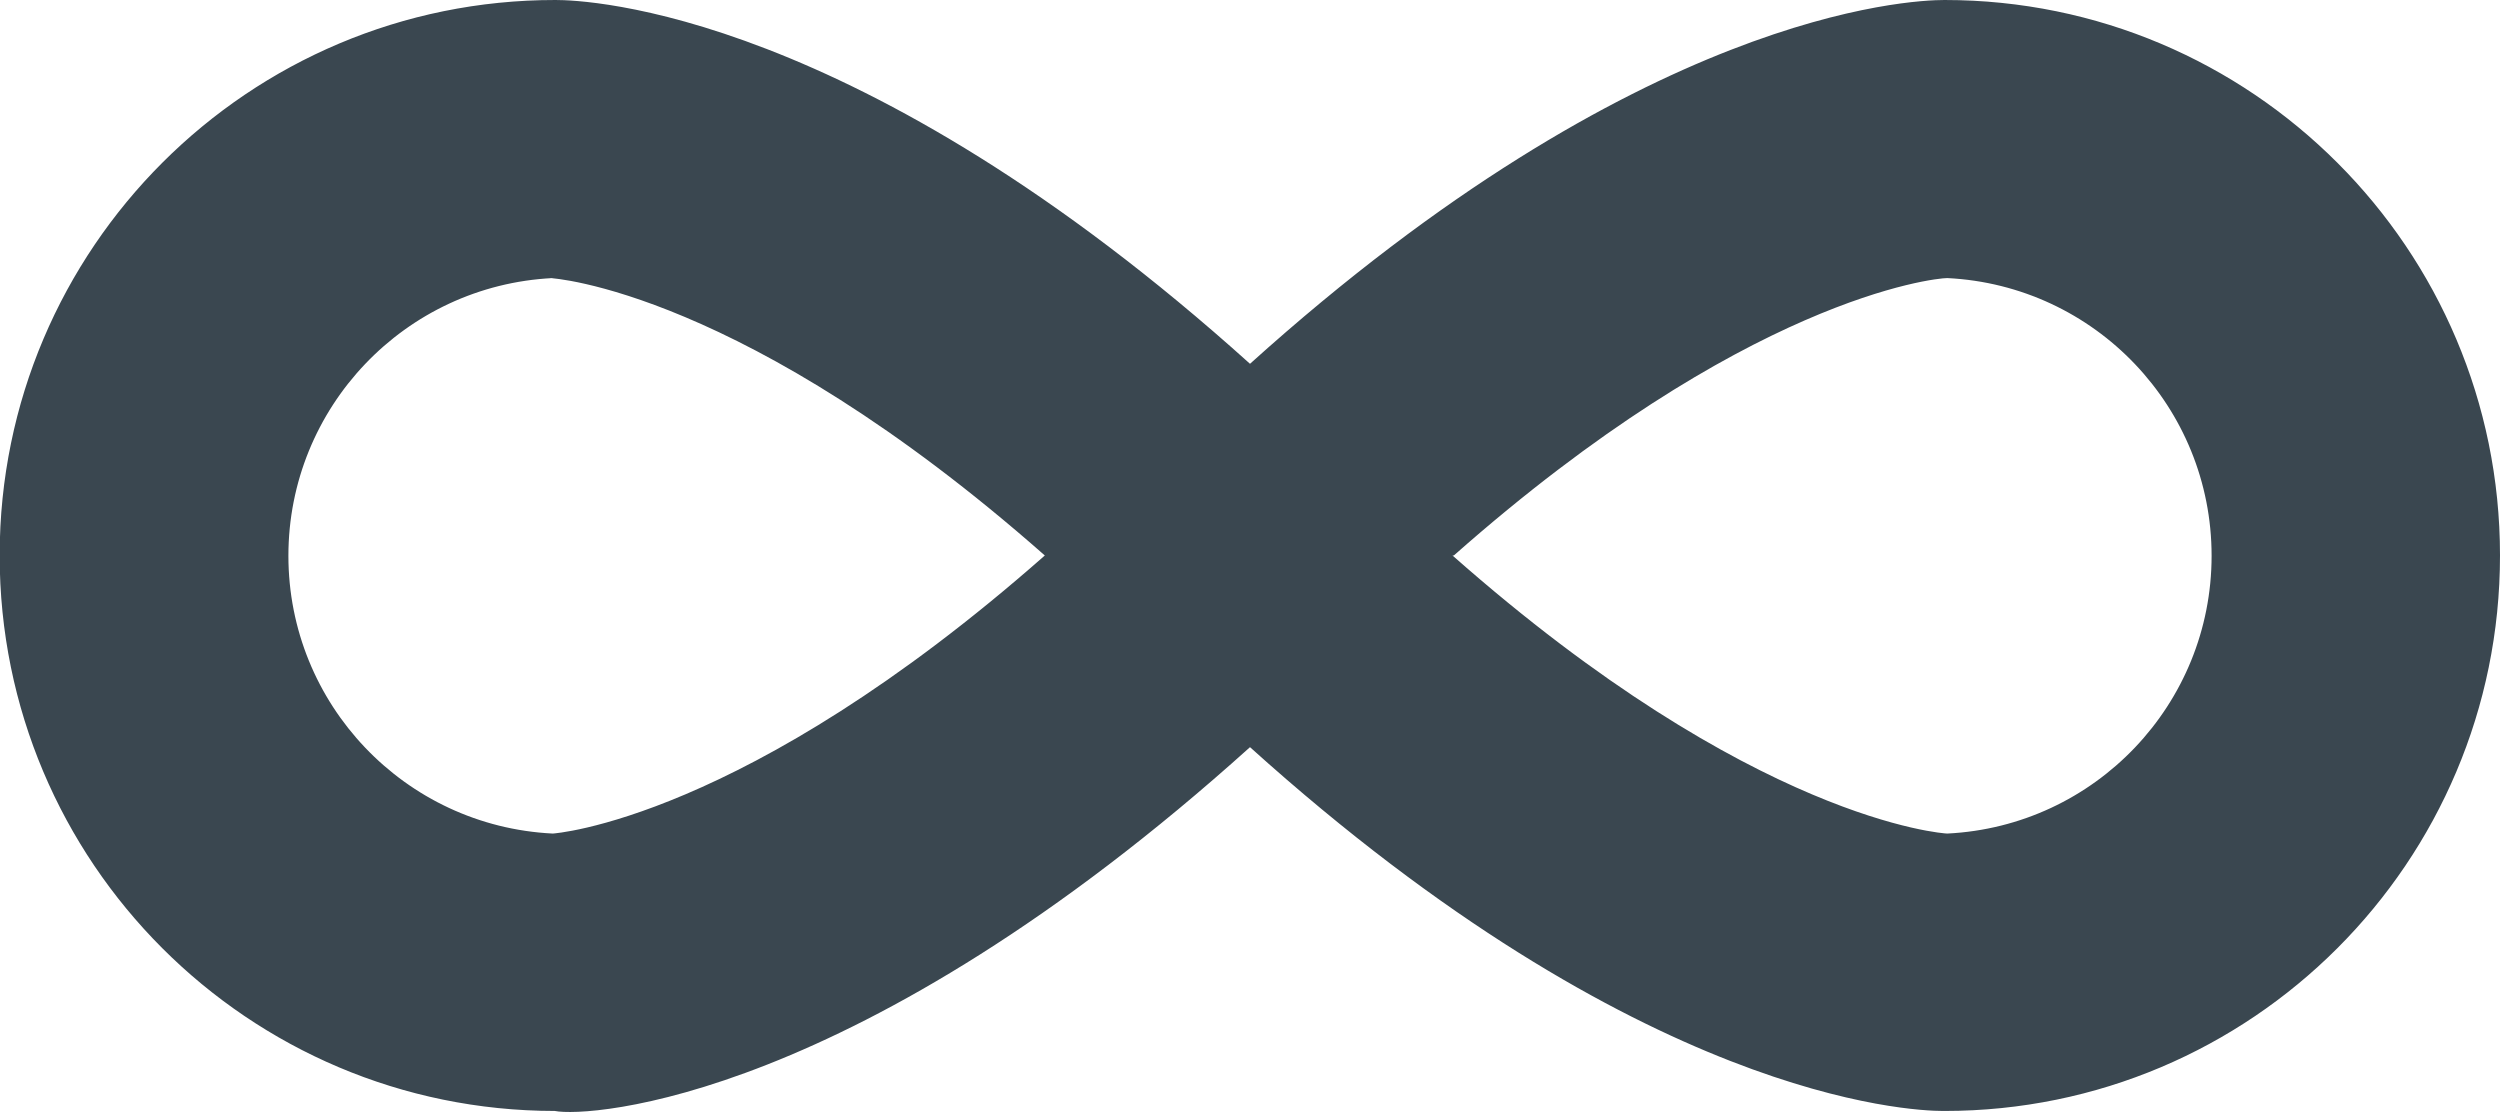
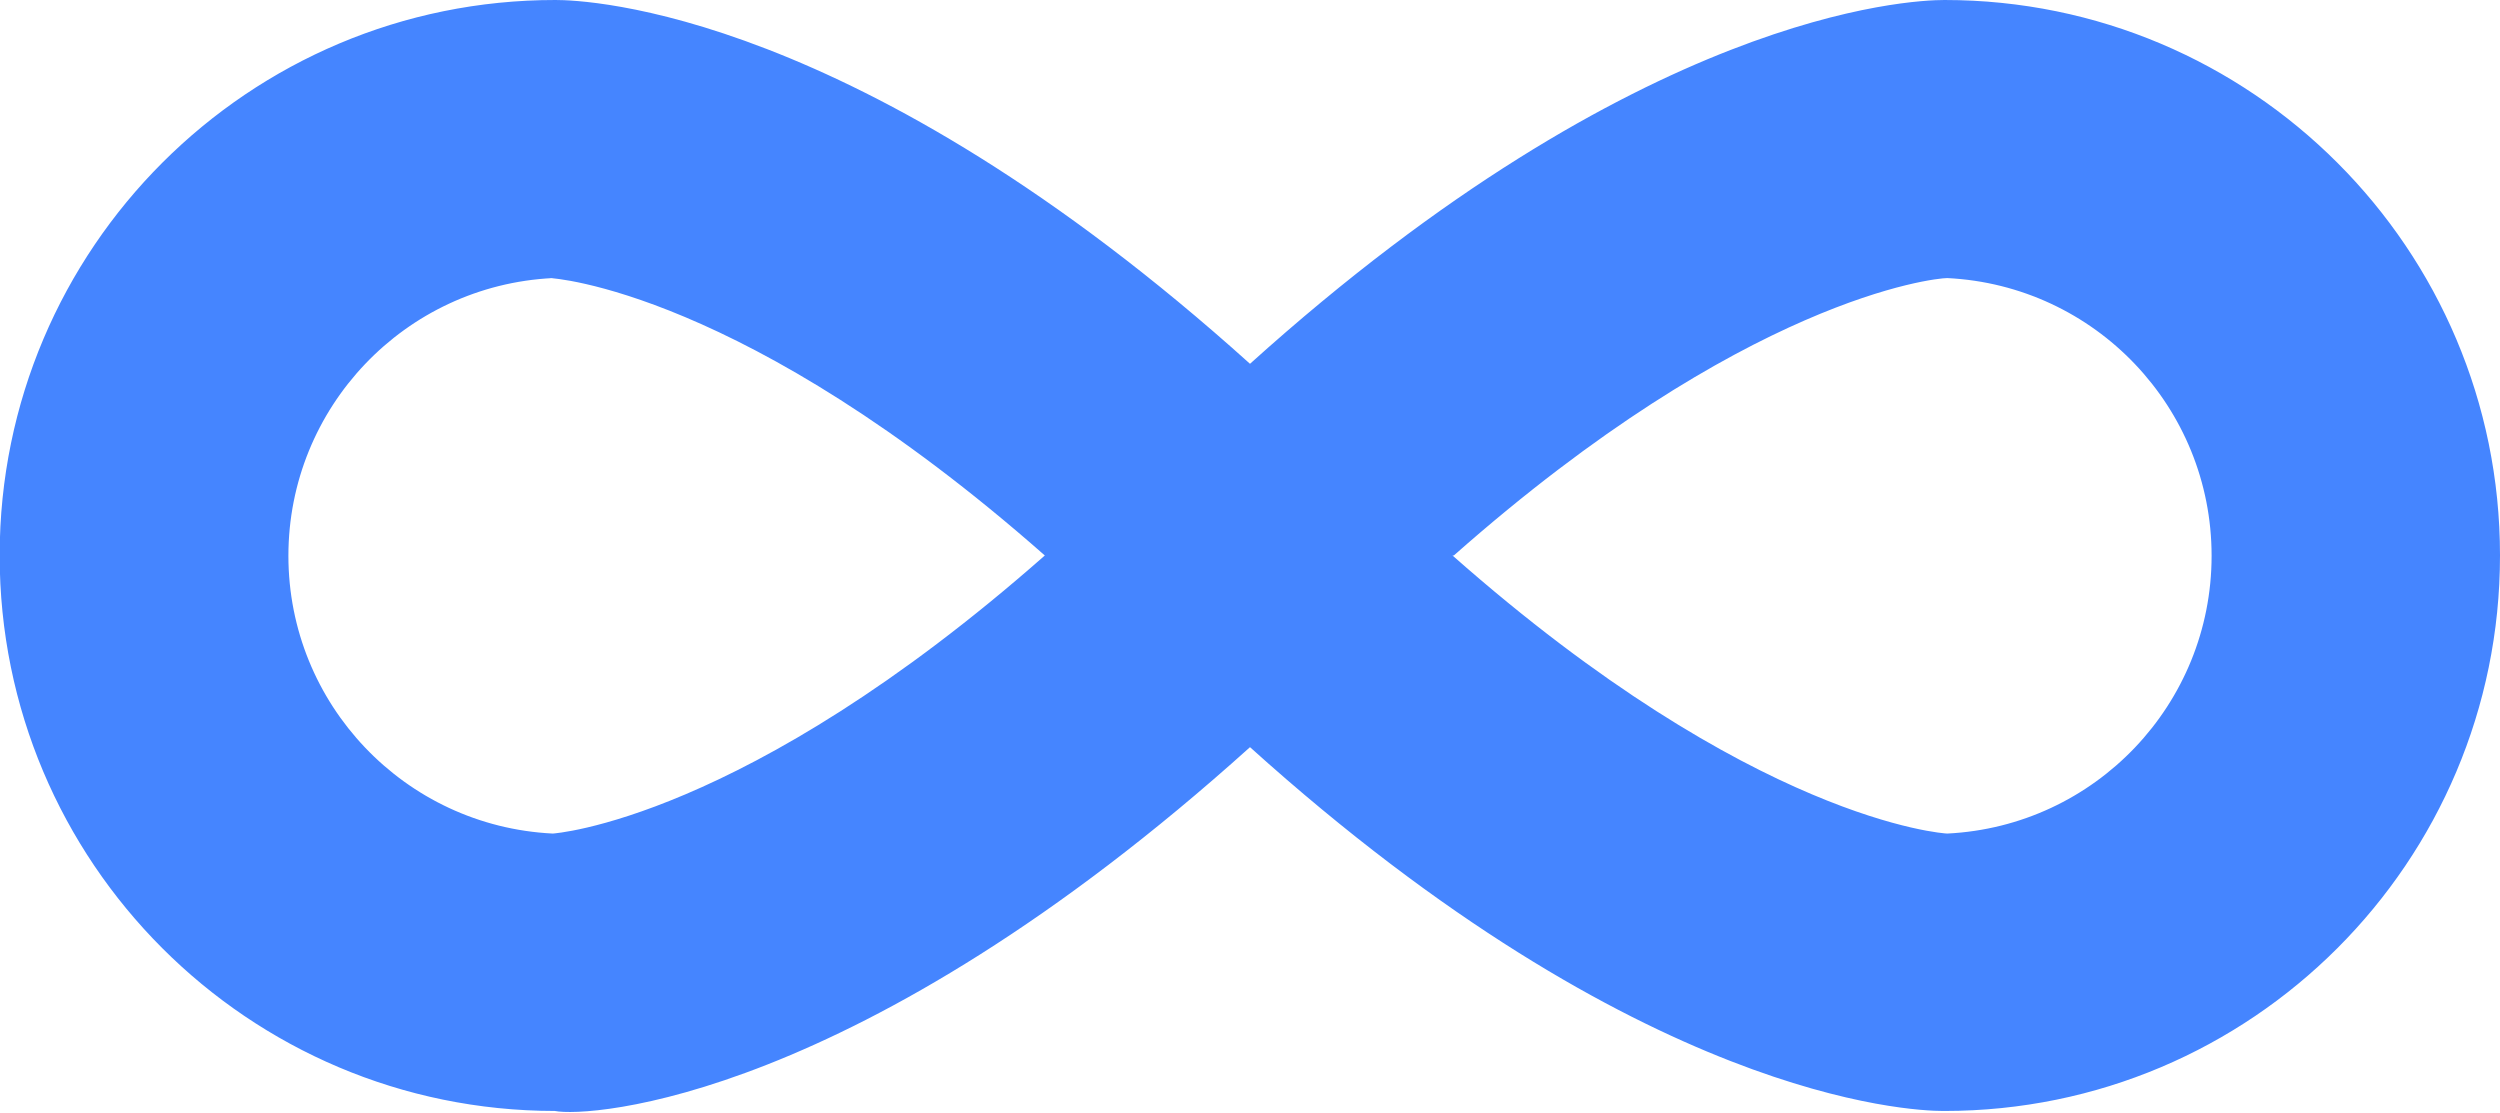
<svg xmlns="http://www.w3.org/2000/svg" viewBox="0 0 37.04 16.48">
  <defs>
-     <style>.cls-1{fill:#3a4750;fill-rule:evenodd;}</style>
+     <style>.cls-1{fill:#4585ff;fill-rule:evenodd;}</style>
  </defs>
  <g id="Layer_2" data-name="Layer 2">
    <g id="Layer_1-2" data-name="Layer 1">
      <g id="SvgjsG3721">
        <path class="cls-1" d="M8.19,4.12a4.12,4.12,0,0,0,0,8.23s2.82-.18,7.29-4.12c-4.47-3.94-7.3-4.11-7.33-4.11ZM21.52,8.23c4.46,3.94,7.29,4.12,7.33,4.12a4.12,4.12,0,0,0,0-8.23c-.19,0-3,.3-7.31,4.11Zm7.27,8.23c-.5,0-4.49-.18-10.27-5.39-5.83,5.25-9.8,5.49-10.3,5.39A8.23,8.23,0,0,1,8.23,0c.46,0,4.46.14,10.29,5.39C24.3.18,28.29,0,28.81,0h0a8.23,8.23,0,0,1,0,16.46Z" />
      </g>
    </g>
  </g>
</svg>
